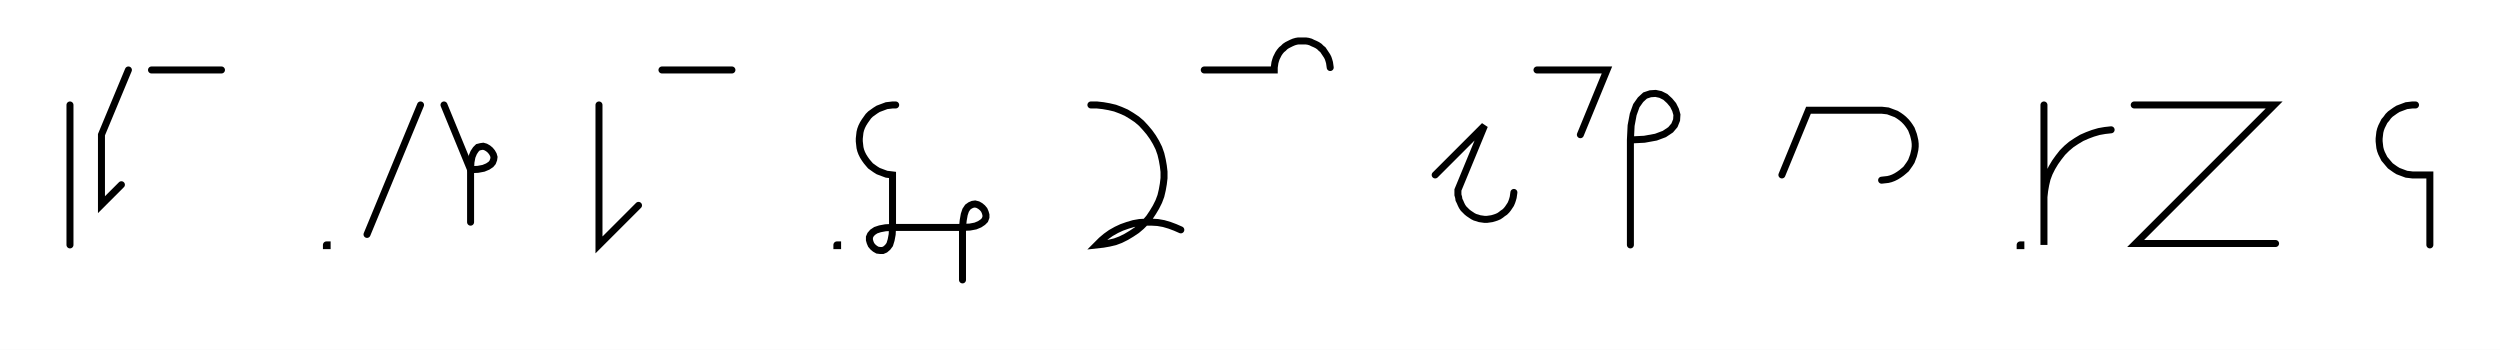
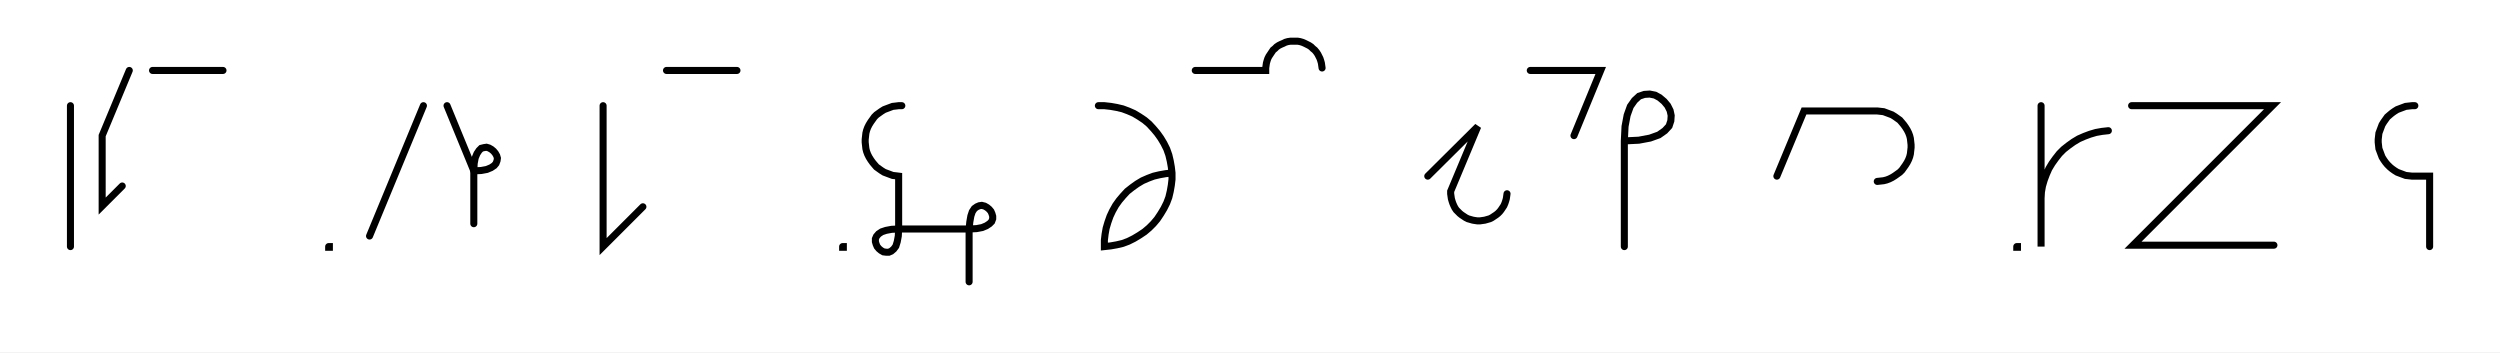
- <svg xmlns="http://www.w3.org/2000/svg" width="714.548" height="99.981" style="fill:none; stroke-linecap:round;">
+ <svg xmlns="http://www.w3.org/2000/svg" width="709.676" height="99.981" style="fill:none; stroke-linecap:round;">
  <rect width="100%" height="100%" fill="#FFFFFF" />
  <path stroke="#000000" stroke-width="2" d="M 375,75" />
  <path stroke="#000000" stroke-width="2" d="M 20,30 20,70" />
  <path stroke="#000000" stroke-width="2" d="M 26.7,70" />
  <path stroke="#000000" stroke-width="2" d="M 36.7,20 29,38.5 29,58.5 34.7,52.8" />
  <path stroke="#000000" stroke-width="2" d="M 43.3,70" />
  <path stroke="#000000" stroke-width="2" d="M 43.3,20 63.3,20" />
  <path stroke="#000000" stroke-width="2" d="M 93.3,70" />
  <path stroke="#000000" stroke-width="2" d="M 93.3,70 93.5,70 93.5,70.2 93.3,70.2 93.3,70" />
  <path stroke="#000000" stroke-width="2" d="M 100.2,70" />
  <path stroke="#000000" stroke-width="2" d="M 120.2,30 104.9,67" />
  <path stroke="#000000" stroke-width="2" d="M 126.9,70" />
  <path stroke="#000000" stroke-width="2" d="M 126.9,30 134.5,48.5" />
  <path stroke="#000000" stroke-width="2" d="M 134.5,48.5 136.6,48.4 138.2,48.1 139.4,47.6 140.3,47 140.8,46.4 141.1,45.6 141.2,44.9 141,44.2 140.6,43.5 140.1,42.9 139.5,42.4 138.8,42 138.1,41.8 137.4,41.9 136.6,42.1 136,42.7 135.4,43.6 134.9,44.8 134.6,46.4 134.5,48.5 134.5,63.5" />
  <path stroke="#000000" stroke-width="2" d="M 171.2,70" />
  <path stroke="#000000" stroke-width="2" d="M 171.2,30 171.2,70 182.5,58.7" />
  <path stroke="#000000" stroke-width="2" d="M 189.2,70" />
  <path stroke="#000000" stroke-width="2" d="M 189.2,20 209.2,20" />
  <path stroke="#000000" stroke-width="2" d="M 239.2,70" />
  <path stroke="#000000" stroke-width="2" d="M 239.2,70 239.4,70 239.4,70.2 239.2,70.2 239.2,70" />
  <path stroke="#000000" stroke-width="2" d="M 246,70" />
  <path stroke="#000000" stroke-width="2" d="M 256,30 255.1,30 254.3,30.1 253.4,30.2 252.6,30.5 251.8,30.8 251,31.1 250.2,31.6 249.5,32.1 248.8,32.6 248.2,33.2 247.7,33.9 247.2,34.6 246.7,35.4 246.3,36.2 246,37 245.8,37.8 245.7,38.7 245.6,39.6 245.6,40.4 245.7,41.3 245.8,42.2 246,43 246.3,43.8 246.7,44.6 247.2,45.4 247.7,46.1 248.2,46.7 248.8,47.4 249.5,47.9 250.2,48.4 251,48.9 251.8,49.2 252.6,49.5 253.4,49.8 254.3,49.9 255.1,50 255.1,65" />
  <path stroke="#000000" stroke-width="2" d="M 255.1,65 255,67 254.7,68.6 254.3,69.9 253.7,70.7 253,71.3 252.3,71.6 251.6,71.6 250.8,71.5 250.1,71.1 249.5,70.6 249,70 248.7,69.3 248.5,68.6 248.5,67.8 248.8,67.1 249.4,66.4 250.3,65.8 251.5,65.4 253.1,65.1 255.1,65 275.1,65" />
  <path stroke="#000000" stroke-width="2" d="M 275.1,65 277.2,64.9 278.8,64.6 280,64.1 280.9,63.5 281.5,62.9 281.8,62.1 281.8,61.4 281.6,60.7 281.3,60 280.8,59.4 280.2,58.9 279.5,58.5 278.7,58.3 278,58.4 277.3,58.7 276.6,59.2 276,60.1 275.6,61.3 275.3,63 275.1,65 275.1,80" />
  <path stroke="#000000" stroke-width="2" d="M 311.8,70" />
-   <path stroke="#000000" stroke-width="2" d="M 311.8,30 313.5,30 315.3,30.2 317,30.5 318.7,30.9 320.3,31.5 321.9,32.2 323.4,33.1 324.9,34.1 326.2,35.2 327.4,36.5 328.5,37.8 329.5,39.2 330.4,40.7 331.2,42.3 331.8,44 332.2,45.7 332.5,47.4 332.7,49.1 332.7,50.9 332.5,52.6 332.2,54.3 331.8,56 331.2,57.6 330.4,59.2 329.5,60.7 328.5,62.2 327.4,63.5 326.2,64.7 324.9,65.8 323.4,66.8 321.9,67.7 320.3,68.5 318.7,69.1 317,69.5 315.3,69.8 313.5,70 314.8,68.7 316.1,67.6 317.5,66.6 319.1,65.7 320.6,65 322.3,64.4 324,63.9 325.7,63.6 327.4,63.5 329.2,63.5 330.9,63.6 332.6,63.9 334.3,64.4 335.9,65 337.5,65.7" />
-   <path stroke="#000000" stroke-width="2" d="M 344.2,70" />
-   <path stroke="#000000" stroke-width="2" d="M 344.2,20 364.2,20 364.2,19.3 364.3,18.6 364.4,17.9 364.6,17.2 364.8,16.6 365.1,16 365.4,15.4 365.8,14.8 366.3,14.2 366.8,13.8 367.3,13.3 367.9,12.9 368.5,12.6 369.1,12.3 369.8,12 370.5,11.8 371.1,11.7 371.8,11.7 372.5,11.7 373.2,11.7 373.9,11.8 374.6,12 375.2,12.3 375.9,12.6 376.5,12.9 377.1,13.3 377.6,13.8 378.1,14.2 378.5,14.8 378.9,15.4 379.3,16 379.6,16.6 379.8,17.2 380,17.9 380.1,18.6 380.2,19.3" />
-   <path stroke="#000000" stroke-width="2" d="M 410.2,70" />
-   <path stroke="#000000" stroke-width="2" d="M 410.2,50 424.3,35.9 416.7,54.3 416.7,55 416.7,55.7 416.9,56.4 417,57.1 417.3,57.7 417.6,58.4 417.9,59 418.3,59.6 418.8,60.1 419.3,60.6 419.8,61 420.4,61.4 421,61.8 421.6,62.1 422.3,62.3 422.9,62.5 423.6,62.6 424.3,62.7 425,62.7 425.7,62.6 426.4,62.5 427.1,62.3 427.7,62.1 428.4,61.8 429,61.4 429.5,61 430.1,60.6 430.6,60.1 431,59.6 431.4,59 431.8,58.4 432.1,57.7 432.3,57.1 432.5,56.4 432.6,55.7 432.7,55" />
-   <path stroke="#000000" stroke-width="2" d="M 439.3,70" />
-   <path stroke="#000000" stroke-width="2" d="M 439.3,20 459.3,20 451.7,38.5" />
-   <path stroke="#000000" stroke-width="2" d="M 466,70" />
-   <path stroke="#000000" stroke-width="2" d="M 466,40" />
-   <path stroke="#000000" stroke-width="2" d="M 466,40 470,39.8 473.3,39.2 475.7,38.3 477.5,37.1 478.6,35.8 479.2,34.3 479.3,32.8 478.9,31.4 478.2,30 477.2,28.8 476,27.7 474.6,27 473.2,26.7 471.7,26.8 470.2,27.3 468.9,28.5 467.7,30.2 466.8,32.7 466.2,35.9 466,40 466,70" />
-   <path stroke="#000000" stroke-width="2" d="M 509.3,70" />
-   <path stroke="#000000" stroke-width="2" d="M 509.3,50 516.9,31.5 536.9,31.5 537.8,31.5 538.7,31.6 539.6,31.7 540.4,32 541.2,32.3 542,32.6 542.8,33.1 543.5,33.6 544.1,34.1 544.8,34.8 545.3,35.4 545.8,36.1 546.3,36.9 546.6,37.7 546.9,38.5 547.1,39.3 547.3,40.2 547.4,41.1 547.4,41.9 547.3,42.8 547.1,43.7 546.9,44.5 546.6,45.3 546.3,46.1 545.8,46.9 545.3,47.6 544.8,48.3 544.1,48.9 543.5,49.4 542.8,49.9 542,50.4 541.2,50.8 540.4,51.1 539.6,51.3 538.7,51.4 537.8,51.5" />
-   <path stroke="#000000" stroke-width="2" d="M 577.4,70" />
-   <path stroke="#000000" stroke-width="2" d="M 577.4,70 577.6,70 577.6,70.2 577.4,70.2 577.4,70" />
-   <path stroke="#000000" stroke-width="2" d="M 584.2,70" />
-   <path stroke="#000000" stroke-width="2" d="M 584.2,30 584.2,70 584.2,58 584.2,56.3 584.4,54.5 584.7,52.8 585.1,51.1 585.7,49.5 586.5,47.9 587.4,46.4 588.4,45 589.5,43.6 590.7,42.4 592,41.3 593.5,40.3 595,39.4 596.6,38.7 598.2,38.1 599.9,37.6 601.6,37.3 603.4,37.1" />
-   <path stroke="#000000" stroke-width="2" d="M 610,70" />
-   <path stroke="#000000" stroke-width="2" d="M 610,30 650,30 610.4,69.6 650.4,69.6" />
-   <path stroke="#000000" stroke-width="2" d="M 680.4,70" />
-   <path stroke="#000000" stroke-width="2" d="M 690.4,30 689.5,30 688.7,30.1 687.8,30.2 687,30.5 686.2,30.8 685.4,31.1 684.6,31.6 683.9,32.1 683.2,32.6 682.6,33.2 682.1,33.9 681.5,34.6 681.1,35.4 680.7,36.2 680.4,37 680.2,37.8 680.1,38.7 680,39.6 680,40.4 680.1,41.3 680.2,42.2 680.4,43 680.7,43.8 681.1,44.6 681.5,45.4 682.1,46.1 682.6,46.7 683.2,47.4 683.9,47.9 684.6,48.4 685.4,48.9 686.2,49.2 687,49.5 687.8,49.8 688.7,49.9 689.5,50 694.5,50 694.5,70" />
-   <path stroke="#000000" stroke-width="2" d="M 724.5,70" />
+   <path stroke="#000000" stroke-width="2" d="M 311.8,30 313.5,30 315.3,30.2 317,30.5 318.7,30.9 320.3,31.5 321.9,32.2 323.4,33.1 324.9,34.1 326.2,35.2 327.4,36.5 328.5,37.8 329.5,39.2 330.4,40.7 331.2,42.3 331.8,44 332.2,45.7 332.5,47.4 332.7,49.1 332.7,50.9 332.5,52.6 332.2,54.3 331.8,56 331.2,57.6 330.4,59.2 329.5,60.7 328.5,62.2 327.4,63.5 326.2,64.7 324.9,65.8 323.4,66.8 321.9,67.7 320.3,68.5 318.7,69.1 317,69.5 315.3,69.8 313.5,70 313.5,68.2 313.7,66.5 314,64.8 314.5,63.1 315.1,61.4 315.8,59.9 316.7,58.3 317.7,56.9 318.8,55.6 320,54.3 321.4,53.2 322.8,52.2 324.3,51.3 325.9,50.6 327.5,50 329.2,49.6 330.9,49.3 332.7,49.1" />
+   <path stroke="#000000" stroke-width="2" d="M 339.3,70" />
+   <path stroke="#000000" stroke-width="2" d="M 339.3,20 359.3,20 359.3,19.3 359.4,18.6 359.5,17.9 359.7,17.2 359.9,16.6 360.2,16 360.6,15.4 361,14.8 361.4,14.2 361.9,13.8 362.4,13.3 363,12.9 363.6,12.6 364.3,12.3 364.9,12 365.6,11.8 366.3,11.7 367,11.7 367.7,11.7 368.4,11.7 369,11.8 369.7,12 370.4,12.3 371,12.6 371.6,12.9 372.2,13.3 372.7,13.8 373.2,14.2 373.7,14.8 374.1,15.4 374.4,16 374.7,16.6 374.9,17.2 375.1,17.9 375.2,18.6 375.3,19.3" />
+   <path stroke="#000000" stroke-width="2" d="M 405.3,70" />
+   <path stroke="#000000" stroke-width="2" d="M 405.3,50 419.5,35.9 411.8,54.3 411.8,55 411.9,55.7 412,56.4 412.2,57.1 412.4,57.7 412.7,58.4 413,59 413.4,59.6 413.9,60.1 414.4,60.6 414.9,61 415.5,61.4 416.1,61.8 416.7,62.1 417.4,62.3 418.1,62.5 418.7,62.6 419.4,62.7 420.1,62.7 420.8,62.6 421.5,62.5 422.2,62.3 422.9,62.1 423.5,61.8 424.1,61.4 424.7,61 425.2,60.6 425.7,60.1 426.1,59.6 426.5,59 426.9,58.4 427.2,57.7 427.4,57.1 427.6,56.4 427.7,55.7 427.8,55" />
+   <path stroke="#000000" stroke-width="2" d="M 434.4,70" />
+   <path stroke="#000000" stroke-width="2" d="M 434.4,20 454.4,20 446.8,38.5" />
+   <path stroke="#000000" stroke-width="2" d="M 461.1,70" />
+   <path stroke="#000000" stroke-width="2" d="M 461.1,40" />
+   <path stroke="#000000" stroke-width="2" d="M 461.1,40 465.2,39.8 468.4,39.2 470.9,38.3 472.6,37.1 473.8,35.8 474.3,34.3 474.4,32.8 474.1,31.4 473.4,30 472.4,28.8 471.1,27.7 469.8,27 468.3,26.7 466.8,26.8 465.3,27.3 464,28.5 462.8,30.2 461.9,32.7 461.3,35.9 461.1,40 461.1,70" />
+   <path stroke="#000000" stroke-width="2" d="M 504.4,70" />
+   <path stroke="#000000" stroke-width="2" d="M 504.4,50 512.1,31.5 532.1,31.5 532.9,31.5 533.8,31.6 534.7,31.7 535.5,32 536.3,32.3 537.1,32.6 537.9,33.1 538.6,33.6 539.3,34.1 539.9,34.8 540.4,35.4 540.9,36.1 541.4,36.9 541.8,37.7 542.1,38.5 542.3,39.3 542.4,40.2 542.5,41.1 542.5,41.9 542.4,42.8 542.3,43.7 542.1,44.5 541.8,45.3 541.4,46.1 540.9,46.9 540.4,47.6 539.9,48.3 539.3,48.9 538.6,49.4 537.9,49.9 537.1,50.4 536.3,50.8 535.5,51.1 534.7,51.3 533.8,51.4 532.9,51.5" />
+   <path stroke="#000000" stroke-width="2" d="M 572.5,70" />
+   <path stroke="#000000" stroke-width="2" d="M 572.5,70 572.7,70 572.7,70.2 572.5,70.2 572.5,70" />
+   <path stroke="#000000" stroke-width="2" d="M 579.4,70" />
+   <path stroke="#000000" stroke-width="2" d="M 579.4,30 579.4,70 579.4,58 579.4,56.3 579.5,54.5 579.8,52.8 580.3,51.1 580.9,49.5 581.6,47.9 582.5,46.4 583.5,45 584.6,43.6 585.8,42.4 587.2,41.3 588.6,40.3 590.1,39.4 591.7,38.7 593.3,38.1 595,37.6 596.7,37.3 598.5,37.1" />
+   <path stroke="#000000" stroke-width="2" d="M 605.1,70" />
+   <path stroke="#000000" stroke-width="2" d="M 605.1,30 645.1,30 605.5,69.6 645.5,69.6" />
+   <path stroke="#000000" stroke-width="2" d="M 675.5,70" />
+   <path stroke="#000000" stroke-width="2" d="M 685.5,30 684.7,30 683.8,30.1 682.9,30.2 682.1,30.5 681.3,30.8 680.5,31.1 679.7,31.6 679,32.1 678.4,32.6 677.7,33.2 677.2,33.9 676.7,34.6 676.2,35.4 675.9,36.2 675.6,37 675.3,37.8 675.2,38.7 675.1,39.6 675.1,40.4 675.2,41.3 675.3,42.2 675.6,43 675.9,43.8 676.2,44.6 676.7,45.4 677.2,46.1 677.7,46.7 678.4,47.4 679,47.9 679.7,48.4 680.5,48.9 681.3,49.2 682.1,49.5 682.9,49.8 683.8,49.9 684.7,50 689.7,50 689.7,70" />
+   <path stroke="#000000" stroke-width="2" d="M 719.7,70" />
</svg>
